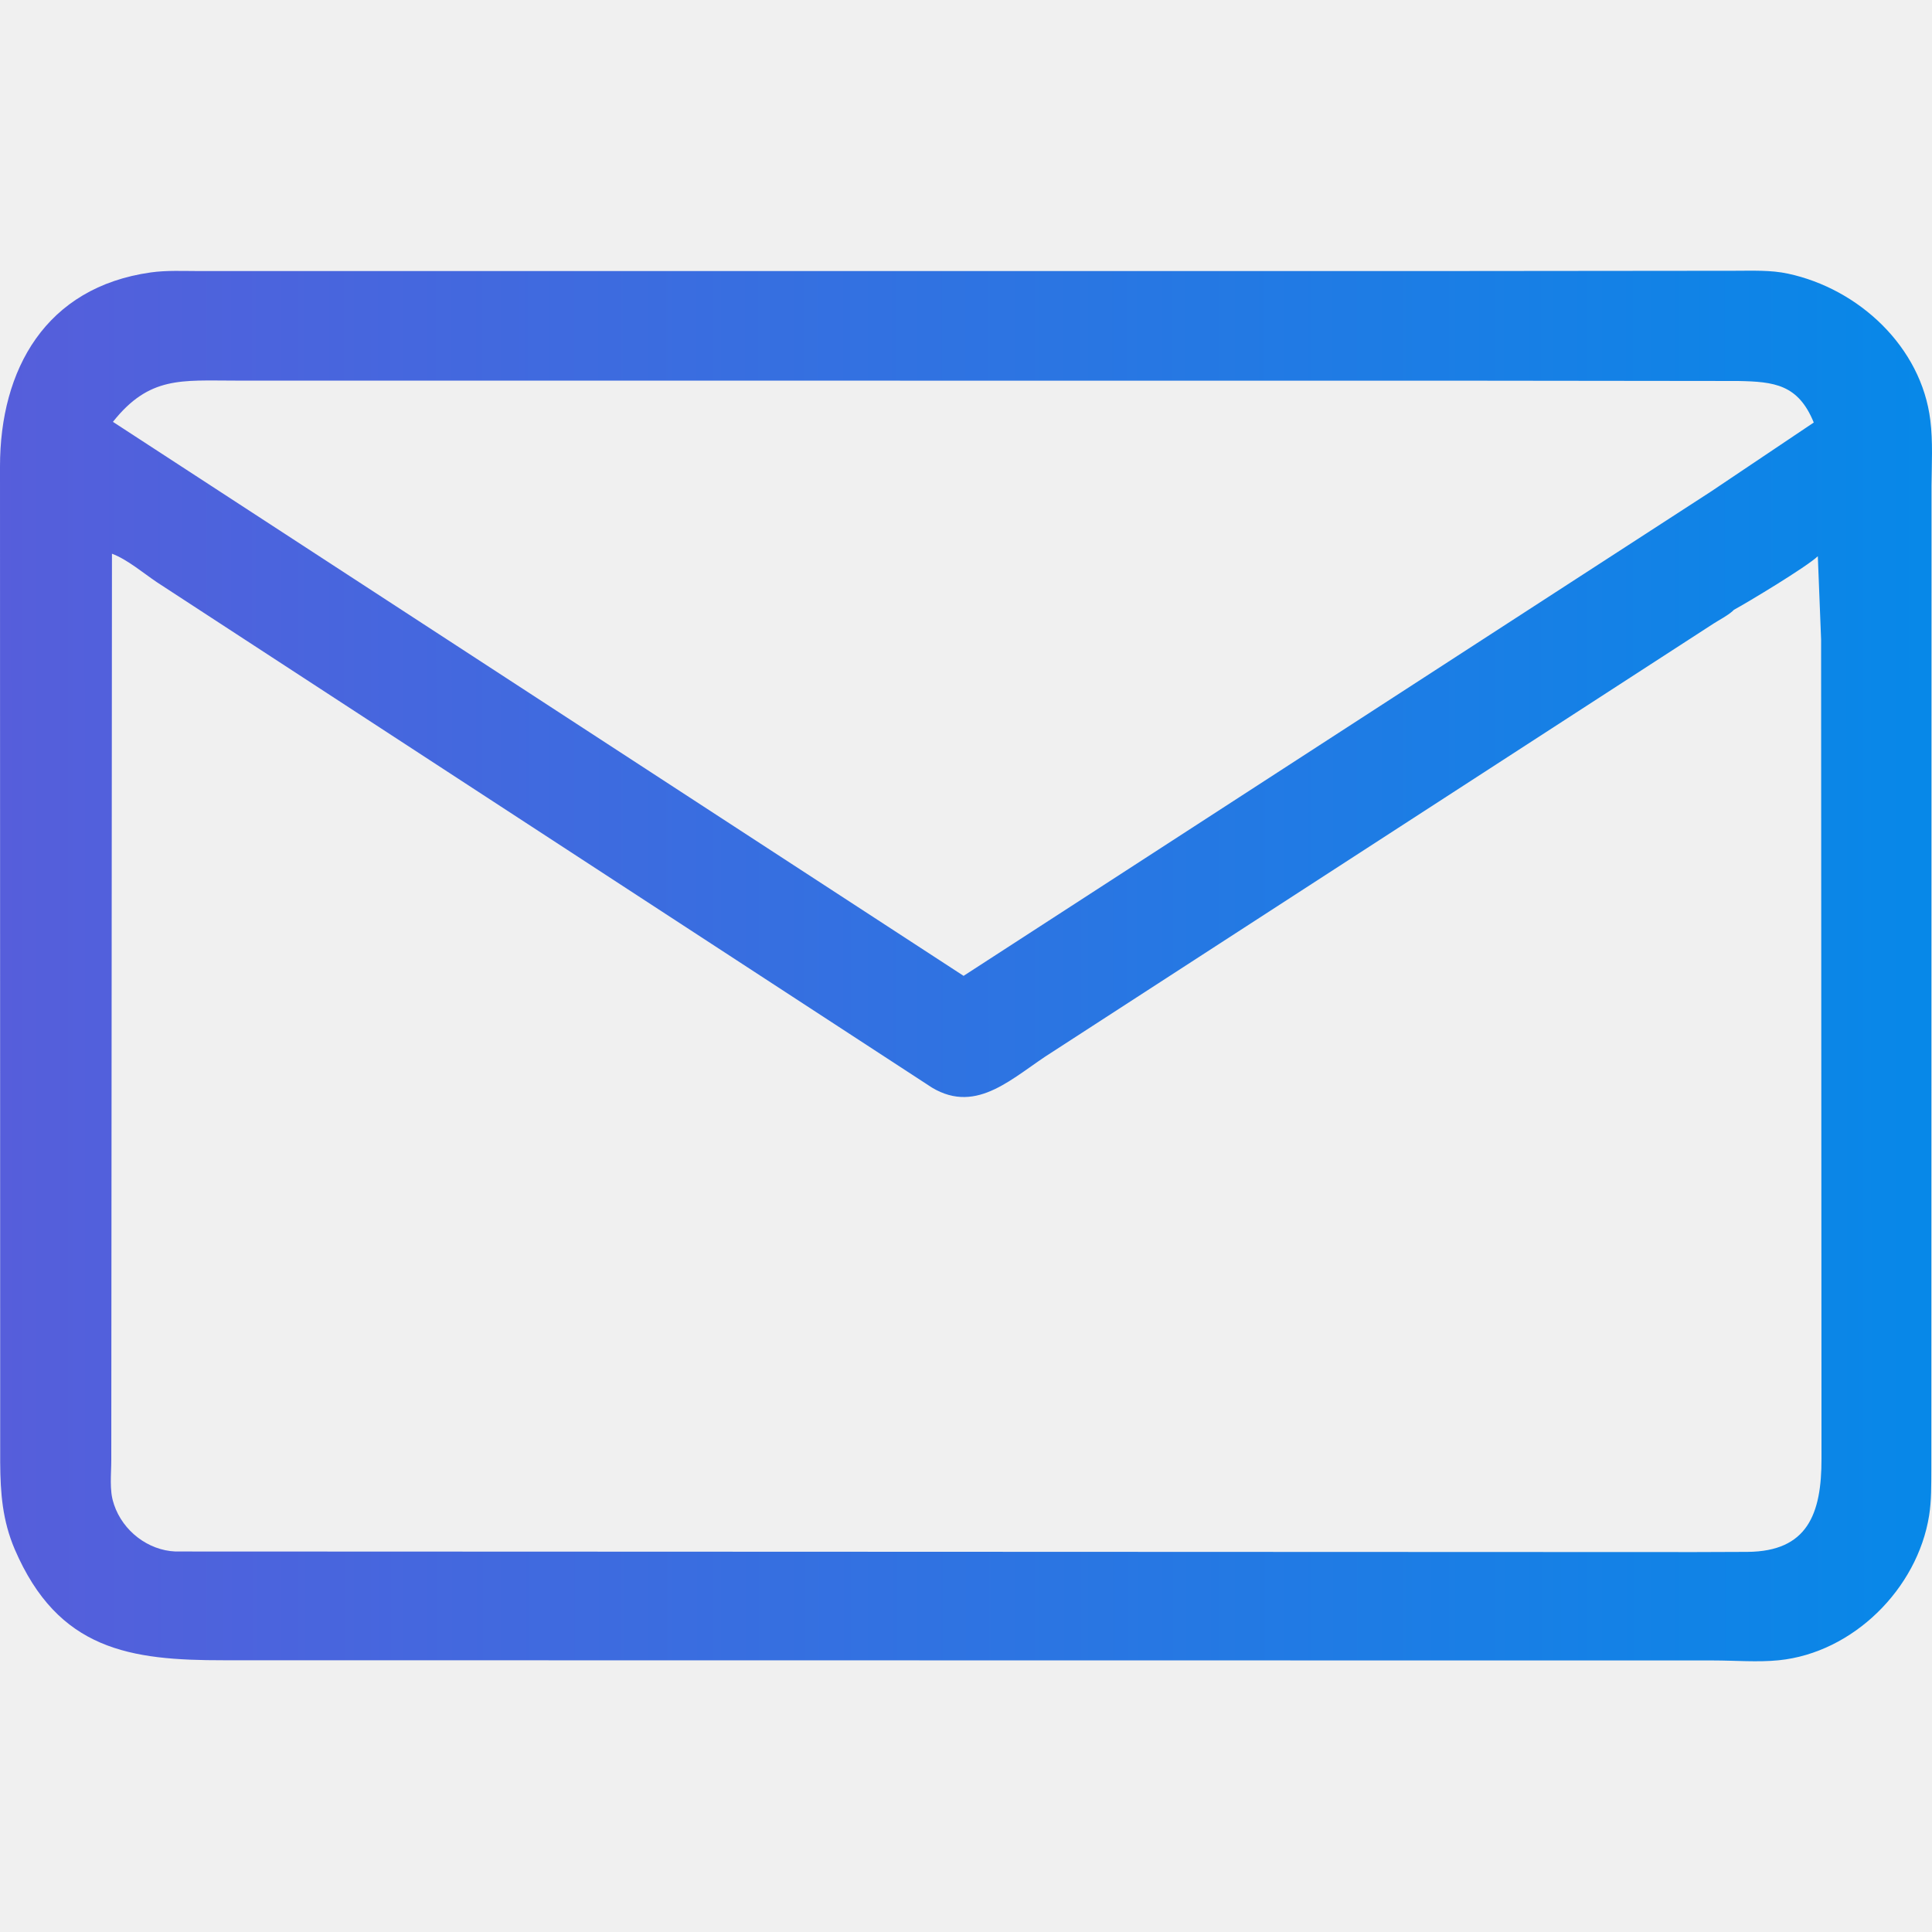
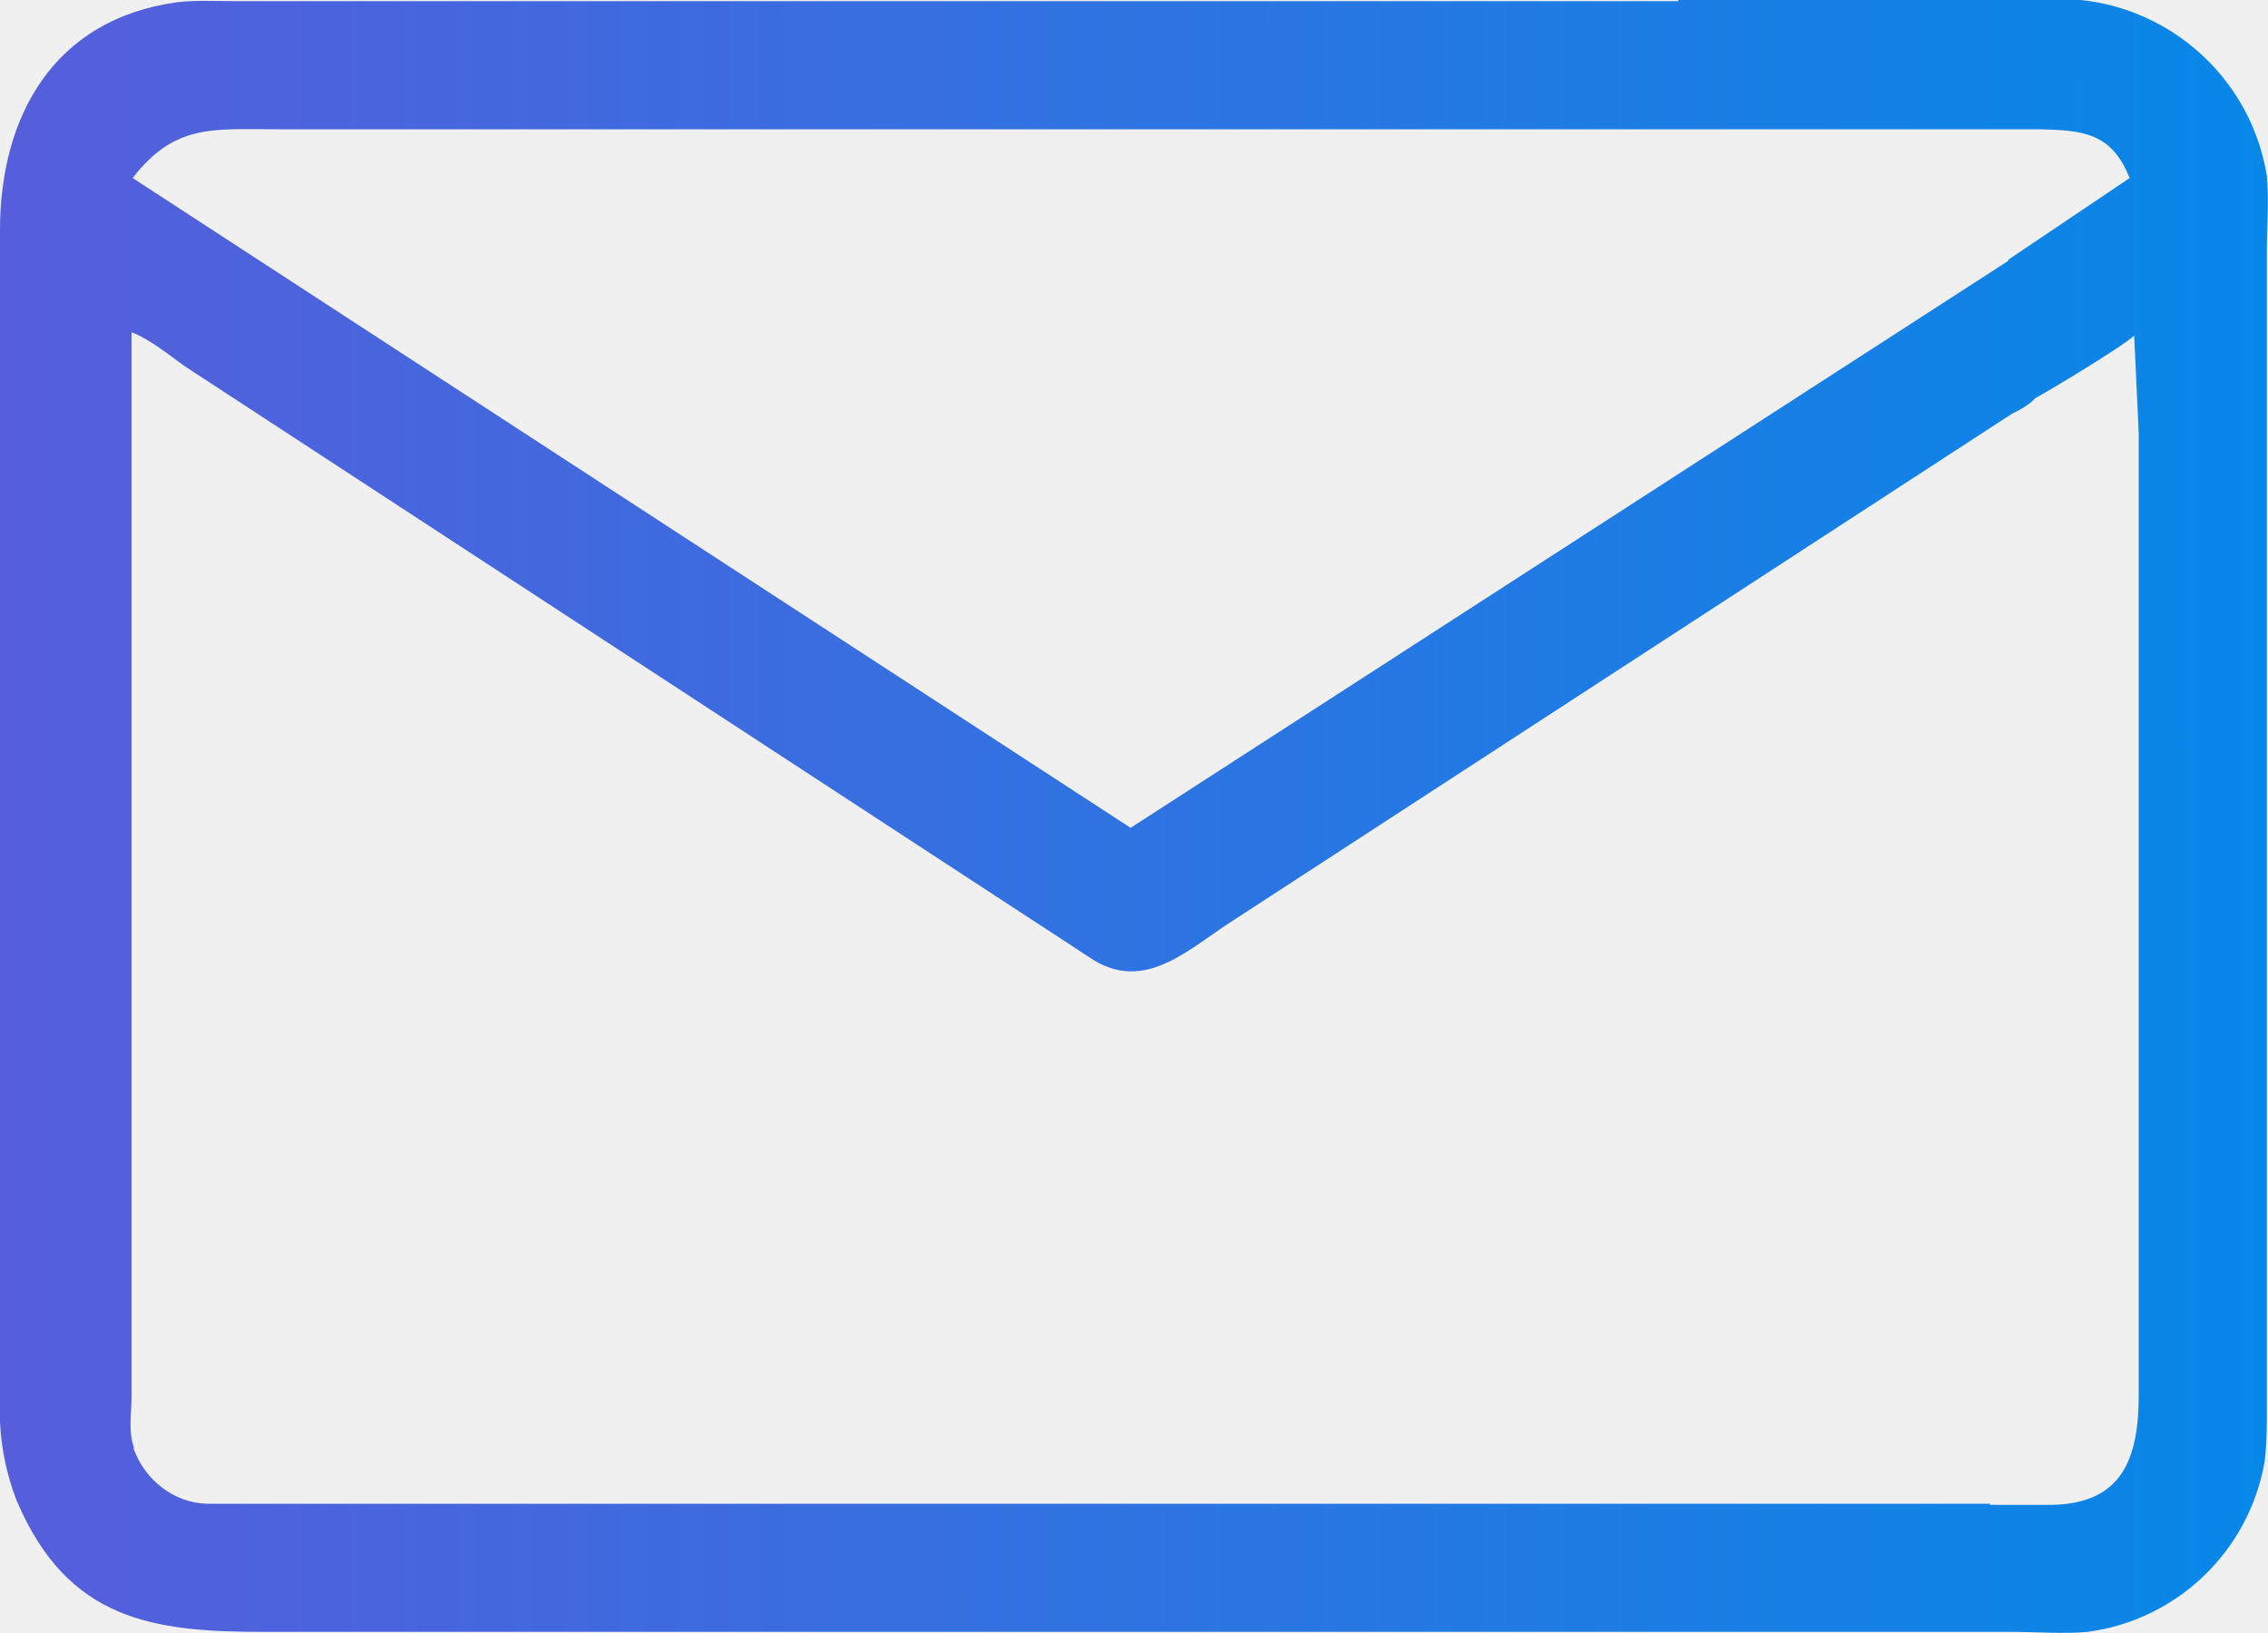
- <svg xmlns="http://www.w3.org/2000/svg" width="20" height="20" viewBox="0 0 20 20" fill="none">
-   <g clip-path="url(#clip0_10_44)">
-     <path d="M14.791 2.806L17.956 2.803C18.137 2.803 18.332 2.794 18.51 2.833C19.242 2.99 19.891 3.591 19.983 4.353C20.01 4.573 19.997 4.804 19.995 5.025L19.993 15.211C19.992 15.37 19.995 15.533 19.97 15.69C19.849 16.447 19.183 17.109 18.414 17.187C18.196 17.209 17.957 17.189 17.737 17.189L16.718 17.189L2.319 17.187C1.348 17.188 0.602 17.084 0.152 16.037C0.026 15.741 0.004 15.459 0.002 15.139L0 4.829C0 3.824 0.472 2.973 1.562 2.82C1.726 2.797 1.897 2.806 2.062 2.806L14.791 2.806ZM17.549 16.067L18.091 16.065C18.709 16.06 18.858 15.676 18.856 15.097L18.852 6.62L18.818 5.758C18.706 5.866 18.083 6.241 17.949 6.313L17.937 6.325C17.881 6.375 17.803 6.414 17.739 6.455L10.897 10.888C10.493 11.14 10.122 11.543 9.648 11.259L1.627 6.029C1.485 5.934 1.318 5.791 1.159 5.732L1.152 15.117C1.152 15.256 1.131 15.429 1.176 15.56L1.181 15.577C1.273 15.849 1.532 16.049 1.816 16.061L17.549 16.067ZM17.708 5.091L18.776 4.374C18.615 3.979 18.367 3.951 17.993 3.944L15.339 3.941L2.435 3.94C1.879 3.94 1.546 3.892 1.169 4.367L9.975 10.102L17.708 5.091Z" fill="url(#paint0_linear_10_44)" />
+ <svg xmlns="http://www.w3.org/2000/svg" xmlns:ns1="http://vectornator.io" stroke-miterlimit="10" viewBox="0 0 20 14.4" clip-rule="evenodd" stroke-linecap="round" stroke-linejoin="round">
+   <defs>
+     <linearGradient gradientTransform="translate(0 -2.8)" gradientUnits="userSpaceOnUse" id="c" x1="0" x2="20" y1="10" y2="9.99">
+       <stop offset="0" stop-color="#565edb" />
+       <stop offset="1" stop-color="#0788e8" />
+     </linearGradient>
+   </defs>
+   <clipPath id="a">
+     <path d="M0 0h20v14.4H0z" />
+   </clipPath>
+   <g ns1:layerName="Untitled">
+     <g ns1:layerName="rect" clip-path="url(#a)">
+       <clipPath clip-rule="nonzero" id="b">
+         <path d="M0-2.8h20v20H0v-20z" />
+       </clipPath>
+       <g clip-path="url(#b)">
+         <path d="M14.8 0h3.16a1.86 1.86 0 0 1 2.03 1.55c.02.22 0 .45 0 .67v10.2c0 .15 0 .31-.02.47a1.83 1.83 0 0 1-1.56 1.5c-.21.02-.45 0-.67 0H2.32c-.97 0-1.72-.1-2.17-1.15a2.2 2.2 0 0 1-.15-.9V2.03C0 1.03.47.17 1.56.02c.17-.02.34-.01.5-.01H14.8zm2.75 13.27h.54c.62-.01.77-.4.77-.97V3.82l-.04-.86c-.11.1-.74.48-.87.55l-.01.01c-.06.06-.14.1-.2.13L10.9 8.1c-.4.25-.78.65-1.25.37L1.63 3.23c-.14-.1-.31-.24-.47-.3v9.39c0 .14-.03.3.02.44v.02c.1.27.35.47.64.48h15.73zm.16-10.98l1.07-.72c-.16-.4-.41-.42-.79-.43H2.44c-.56 0-.9-.05-1.27.43l8.8 5.73 7.74-5z" fill="url(#c)" ns1:layerName="path" />
+       </g>
+     </g>
  </g>
-   <defs>
-     <linearGradient id="paint0_linear_10_44" x1="-0.004" y1="9.998" x2="19.998" y2="9.988" gradientUnits="userSpaceOnUse">
-       <stop stop-color="#565EDB" />
-       <stop offset="1" stop-color="#0788E8" />
-     </linearGradient>
-     <clipPath id="clip0_10_44">
-       <rect width="20" height="20" fill="white" />
-     </clipPath>
-   </defs>
</svg>
